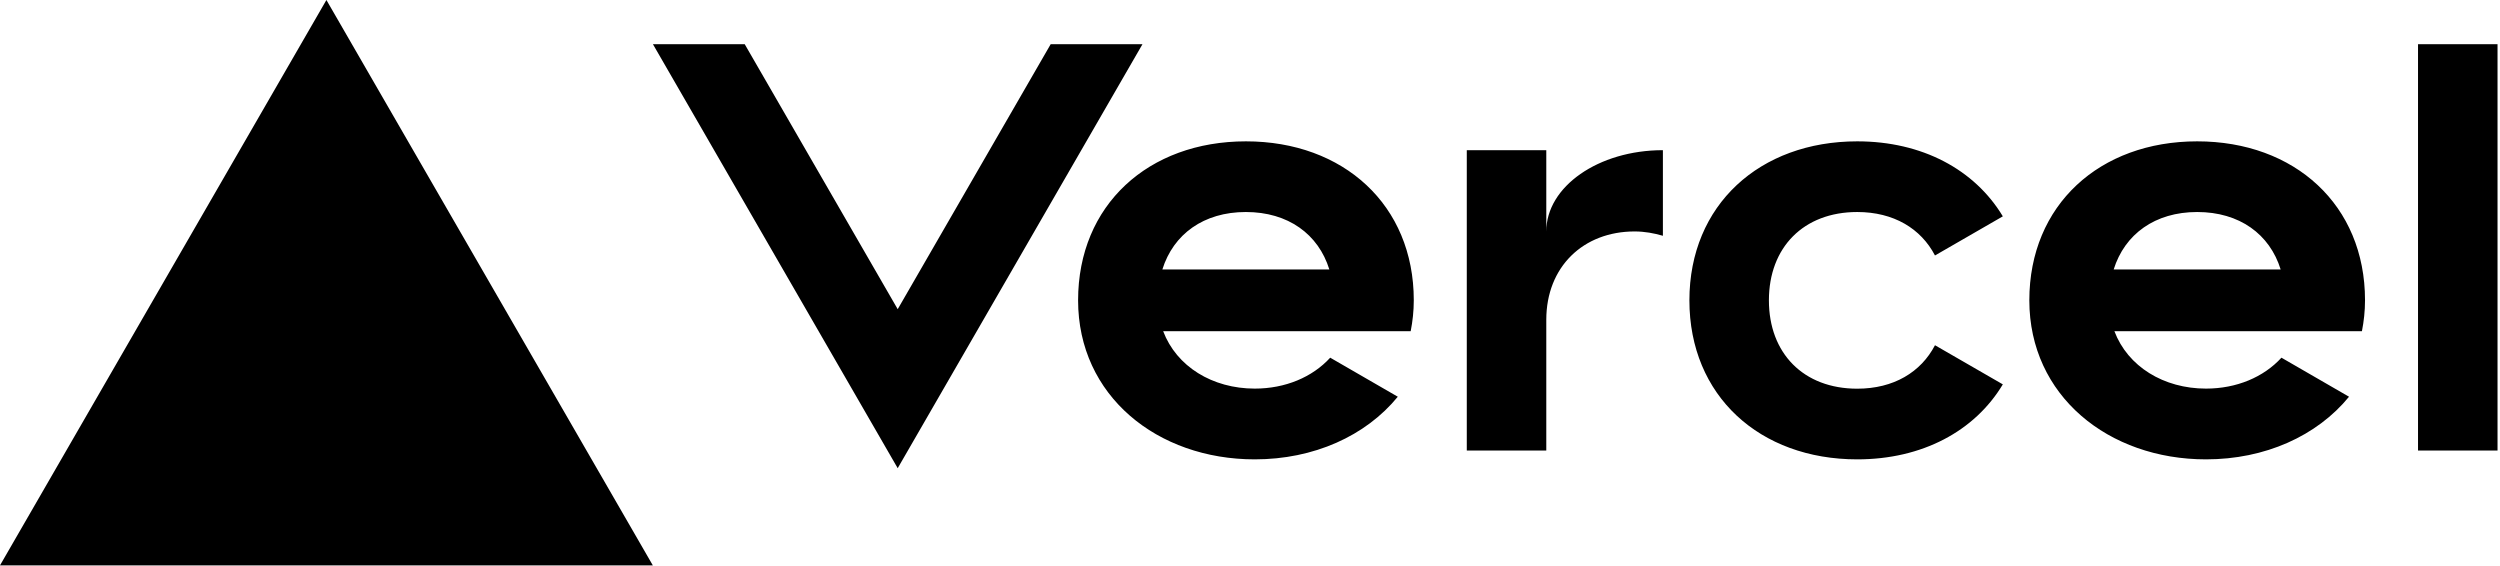
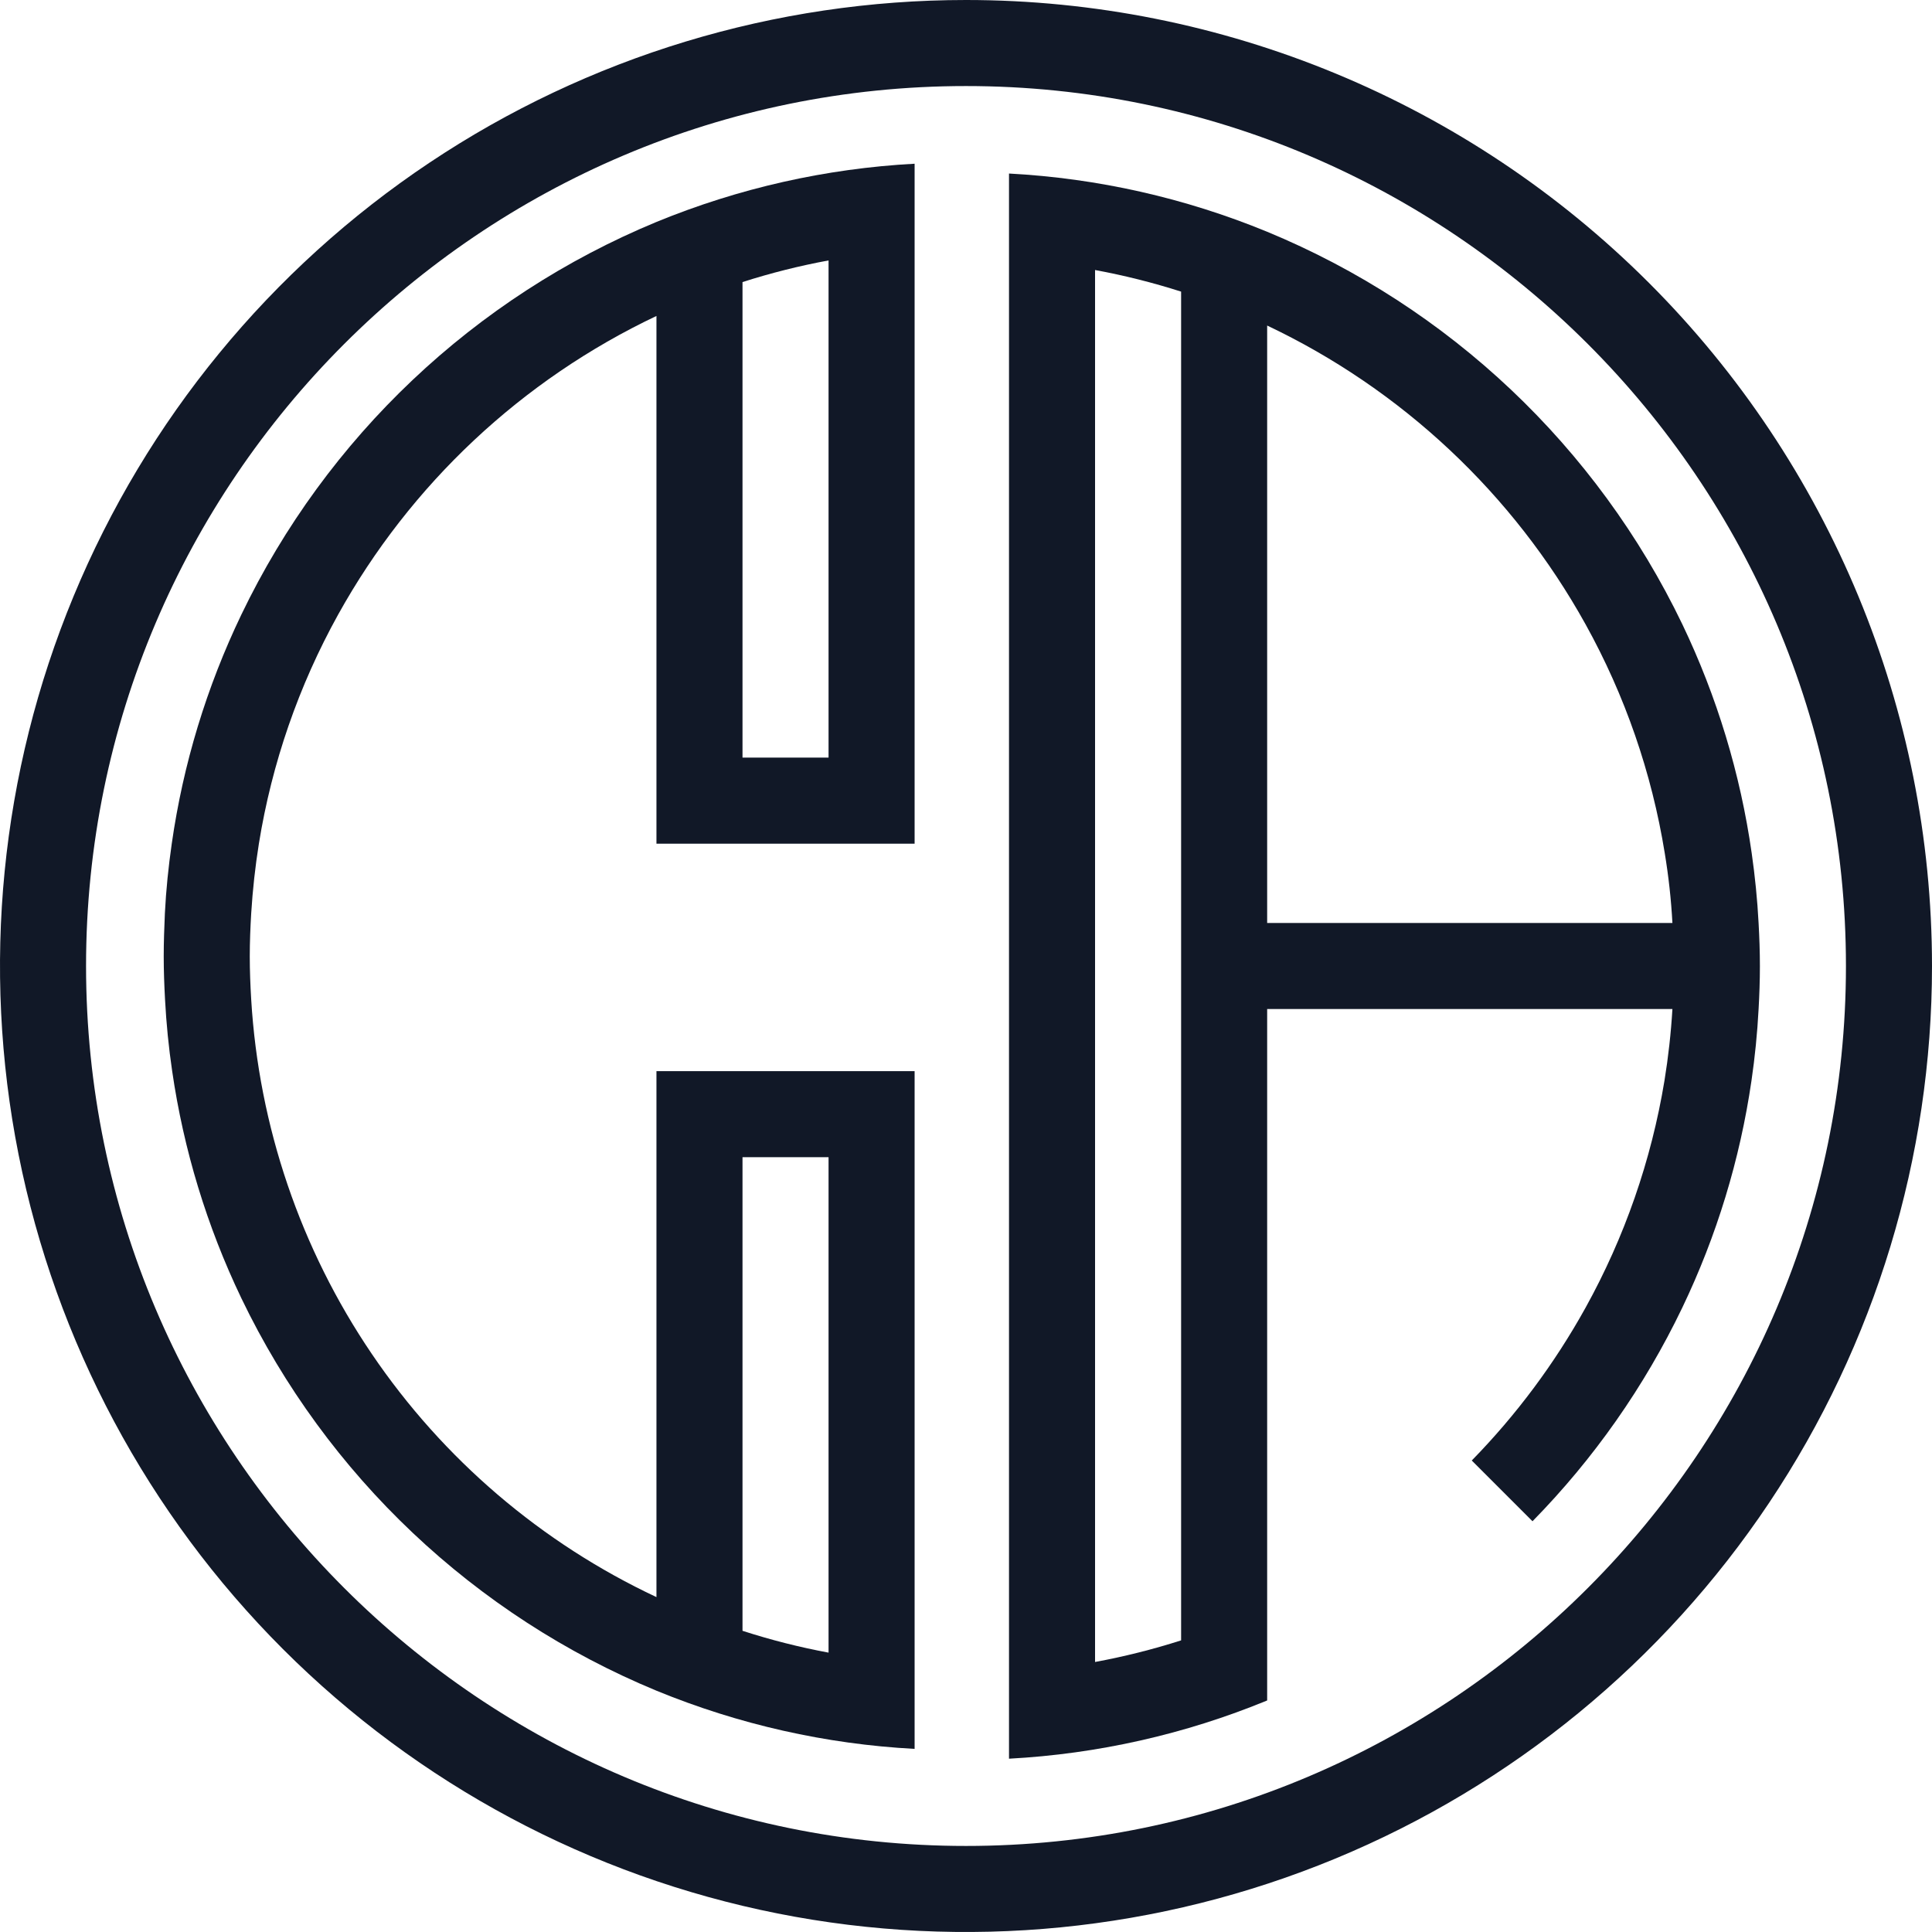
- <svg xmlns="http://www.w3.org/2000/svg" width="283" height="64" viewBox="0 0 283 64" fill="none">
-   <path d="M141.04 16c-11.04 0-19 7.2-19 18s8.96 18 20 18c6.67 0 12.55-2.64 16.19-7.09l-7.65-4.42c-2.02 2.21-5.09 3.5-8.54 3.5-4.79 0-8.86-2.5-10.37-6.5h28.02c.22-1.12.35-2.28.35-3.5 0-10.79-7.96-17.99-19-17.99zm-9.46 14.5c1.25-3.99 4.67-6.5 9.45-6.5 4.79 0 8.21 2.51 9.45 6.5h-18.9zM248.72 16c-11.04 0-19 7.2-19 18s8.96 18 20 18c6.67 0 12.55-2.64 16.19-7.09l-7.65-4.42c-2.02 2.21-5.09 3.5-8.54 3.5-4.79 0-8.86-2.5-10.37-6.5h28.02c.22-1.12.35-2.28.35-3.5 0-10.79-7.96-17.99-19-17.99zm-9.45 14.5c1.25-3.99 4.67-6.5 9.45-6.5 4.79 0 8.21 2.51 9.45 6.5h-18.9zM200.24 34c0 6 3.92 10 10 10 4.12 0 7.21-1.87 8.8-4.92l7.68 4.43c-3.18 5.3-9.14 8.49-16.48 8.49-11.05 0-19-7.2-19-18s7.96-18 19-18c7.34 0 13.29 3.19 16.48 8.49l-7.68 4.43c-1.59-3.05-4.68-4.92-8.8-4.92-6.07 0-10 4-10 10zm82.48-29v46h-9V5h9zM36.95 0L73.9 64H0L36.95 0zm92.38 5l-27.71 48L73.91 5H84.3l17.32 30 17.32-30h10.39zm58.91 12v9.69c-1-.29-2.06-.49-3.2-.49-5.81 0-10 4-10 10V51h-9V17h9v9.2c0-5.08 5.91-9.2 13.2-9.2z" fill="#000" />
+ <svg xmlns="http://www.w3.org/2000/svg" width="50" height="50" viewBox="0 0 50 50" fill="none">
+   <path d="M25 0C20.055 0 15.222 1.466 11.111 4.213C6.999 6.96 3.795 10.865 1.903 15.433C0.011 20.001 -0.484 25.028 0.48 29.877C1.445 34.727 3.826 39.181 7.322 42.678C10.819 46.174 15.273 48.555 20.123 49.52C24.972 50.484 29.999 49.989 34.567 48.097C39.135 46.205 43.04 43.001 45.787 38.889C48.534 34.778 50 29.945 50 25C49.999 18.37 47.365 12.011 42.677 7.323C37.989 2.634 31.63 0 25 0ZM25 47.773C12.444 47.773 2.227 37.556 2.227 25C2.227 12.444 12.444 2.227 25 2.227C37.556 2.227 47.773 12.444 47.773 25C47.773 37.556 37.556 47.773 25 47.773Z" fill="#111827" />
+   <path d="M45.512 23.887C45.48 23.278 45.419 22.675 45.334 22.081C45.041 20.026 44.435 18.027 43.538 16.155C41.329 11.562 37.504 7.945 32.794 5.998C30.668 5.123 28.409 4.613 26.113 4.491V45.515C28.409 45.392 30.668 44.883 32.794 44.008V26.113H43.282C43.245 26.735 43.176 27.354 43.076 27.969C42.736 30.03 42.045 32.018 41.033 33.845C40.233 35.288 39.243 36.618 38.089 37.798L39.661 39.37C41.247 37.754 42.556 35.887 43.536 33.845C44.427 31.988 45.031 30.007 45.328 27.969C45.417 27.36 45.479 26.744 45.512 26.119C45.533 25.75 45.546 25.377 45.546 25.006C45.546 24.635 45.533 24.258 45.512 23.887ZM28.34 43.012V6.988C29.094 7.127 29.837 7.314 30.567 7.547V42.453C29.837 42.686 29.094 42.873 28.34 43.012ZM32.794 23.887V8.425C36.28 10.078 39.161 12.781 41.033 16.155C42.055 17.997 42.748 20.002 43.084 22.081C43.182 22.675 43.249 23.277 43.282 23.887H32.794Z" fill="#111827" />
+   <path d="M4.237 24.752C4.237 25.126 4.251 25.495 4.271 25.866C4.304 26.489 4.365 27.106 4.455 27.715C4.751 29.755 5.355 31.738 6.246 33.597C8.454 38.191 12.28 41.807 16.989 43.755C19.116 44.629 21.374 45.139 23.67 45.261V27.721H16.989V41.333C14.013 39.936 11.467 37.761 9.622 35.039C7.776 32.318 6.698 29.148 6.501 25.866C6.479 25.497 6.464 25.123 6.464 24.752C6.464 24.381 6.479 24.01 6.501 23.639C6.539 23.028 6.605 22.426 6.7 21.834C7.035 19.754 7.729 17.749 8.75 15.907C10.622 12.533 13.503 9.83 16.989 8.177V21.835H23.67V4.237C21.374 4.36 19.116 4.87 16.989 5.744C12.279 7.693 8.453 11.312 6.246 15.907C5.347 17.779 4.739 19.778 4.445 21.834C4.36 22.427 4.297 23.03 4.267 23.639C4.251 24.01 4.237 24.378 4.237 24.752ZM19.216 19.607V7.3C19.946 7.066 20.69 6.879 21.443 6.74V19.607H19.216ZM19.216 42.205V29.948H21.443V42.77C20.69 42.63 19.946 42.441 19.216 42.205Z" fill="#111827" />
</svg>
